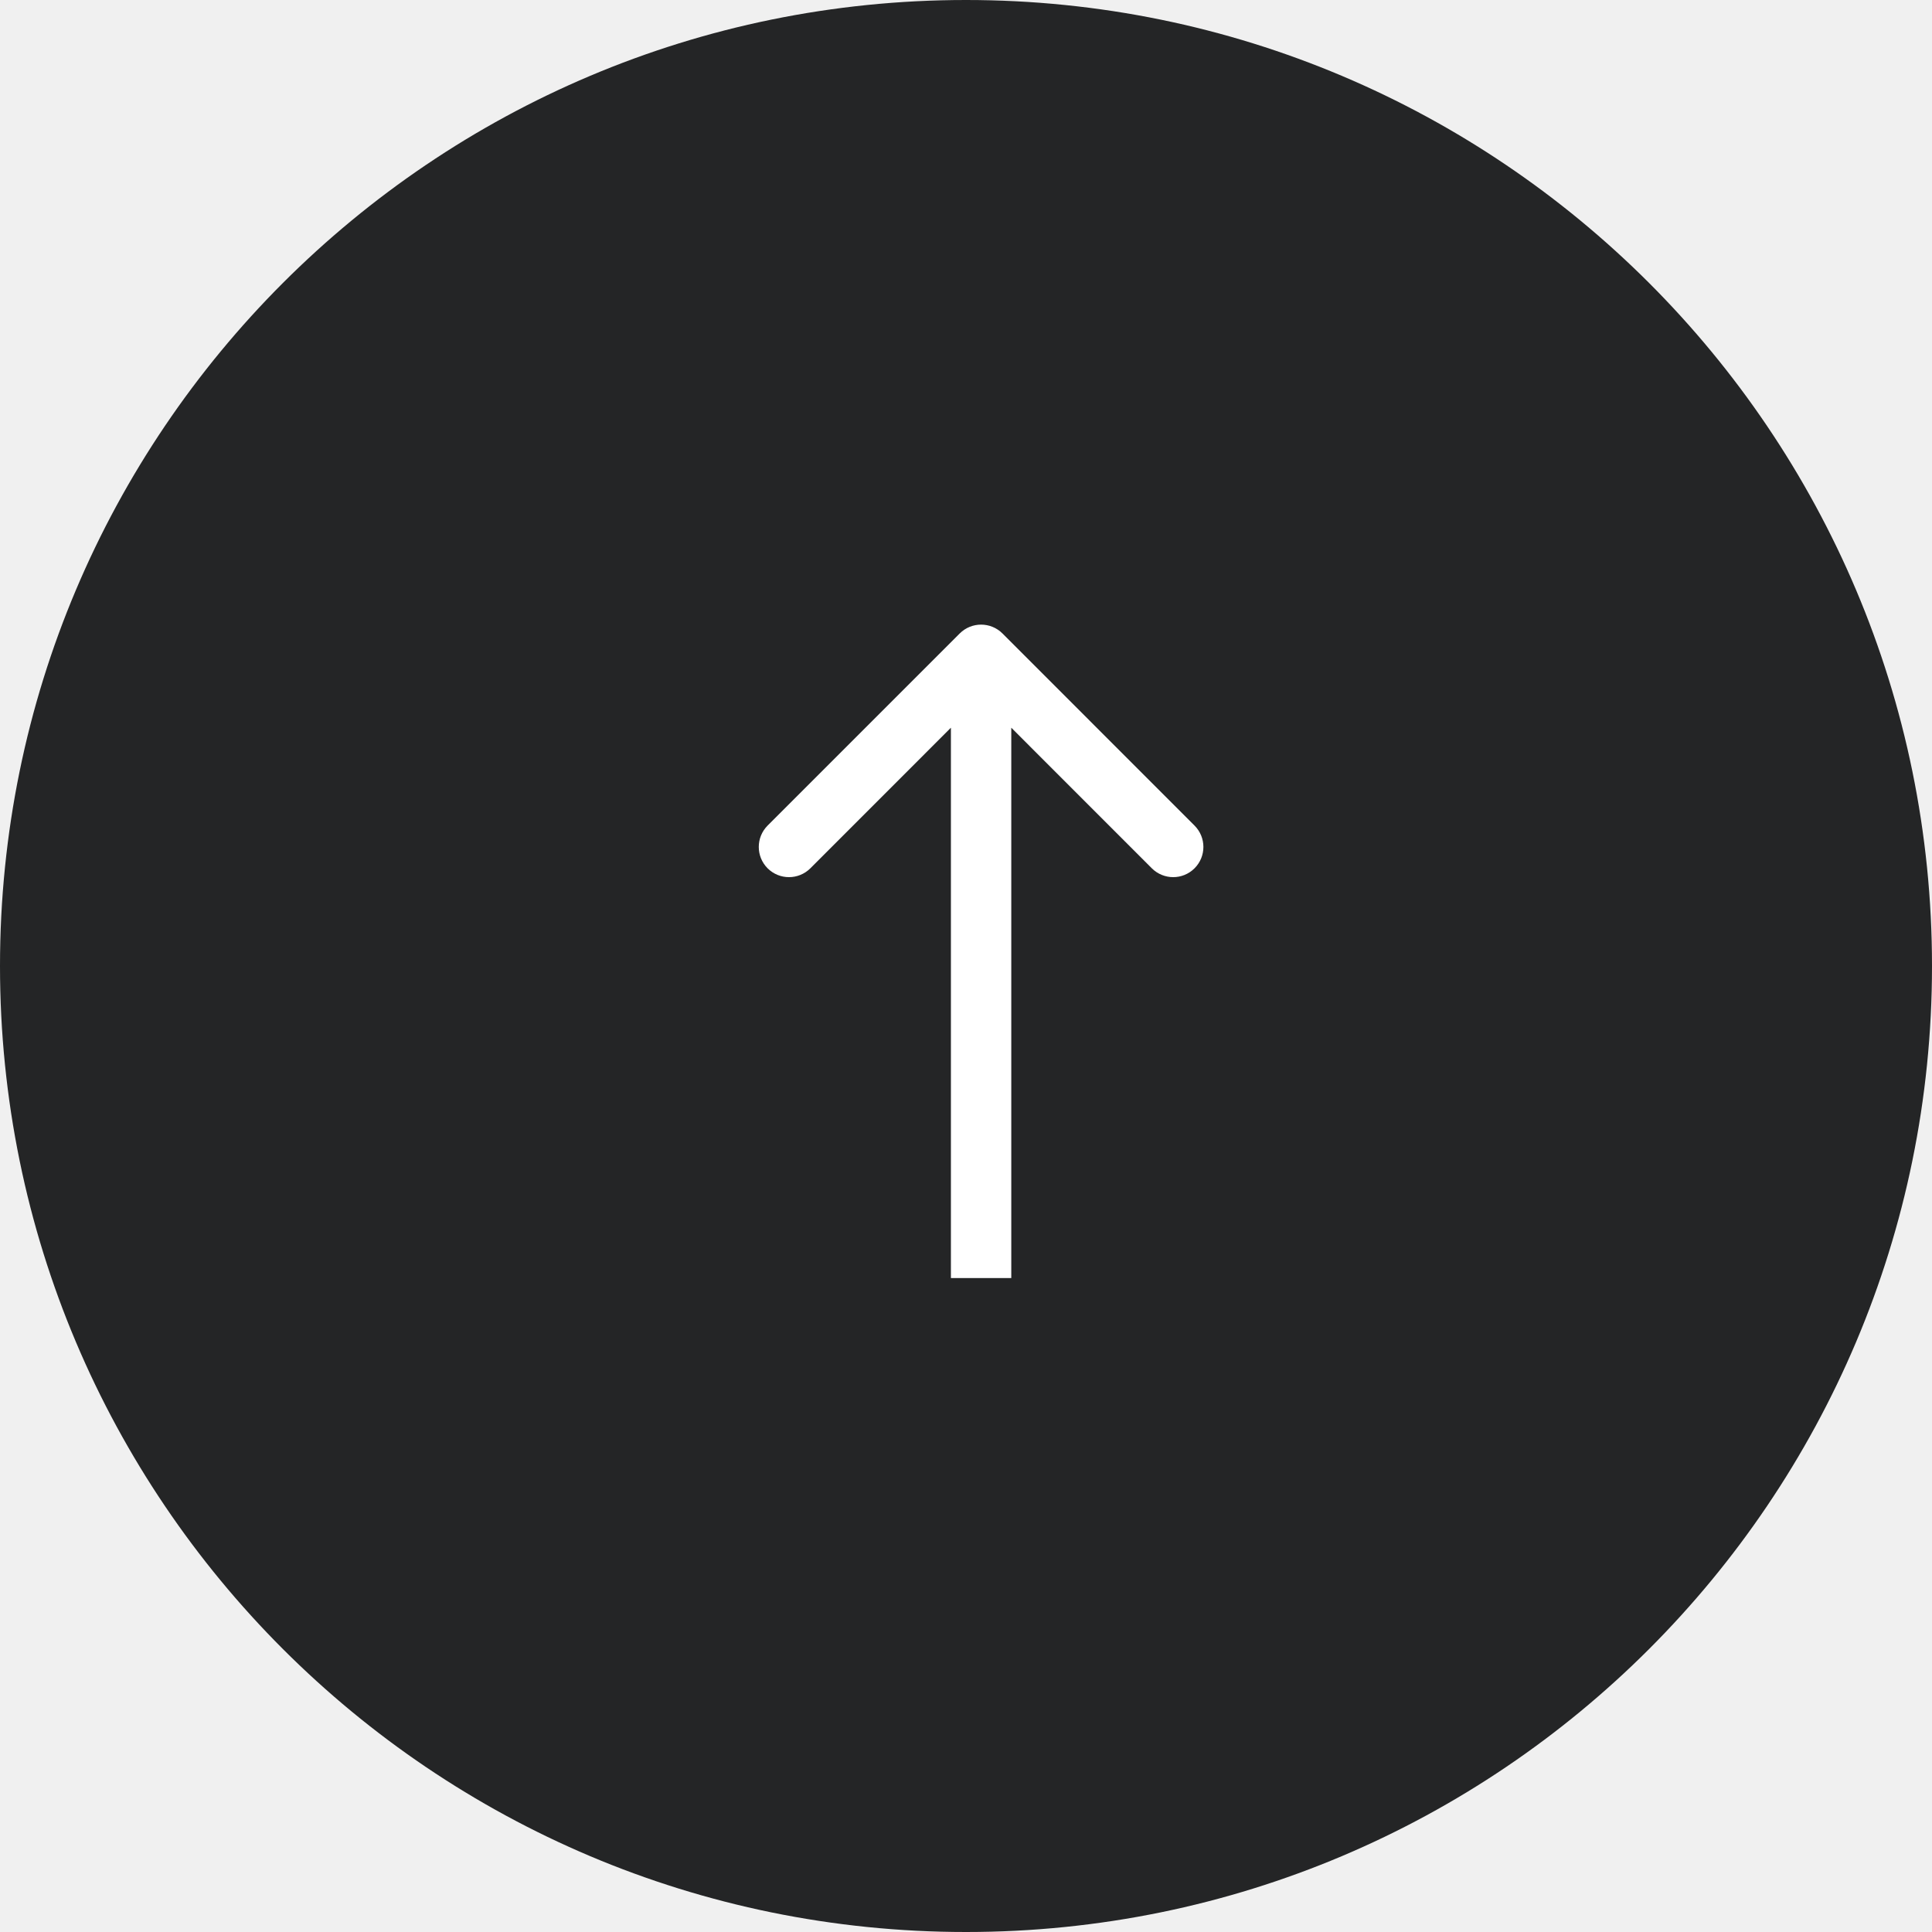
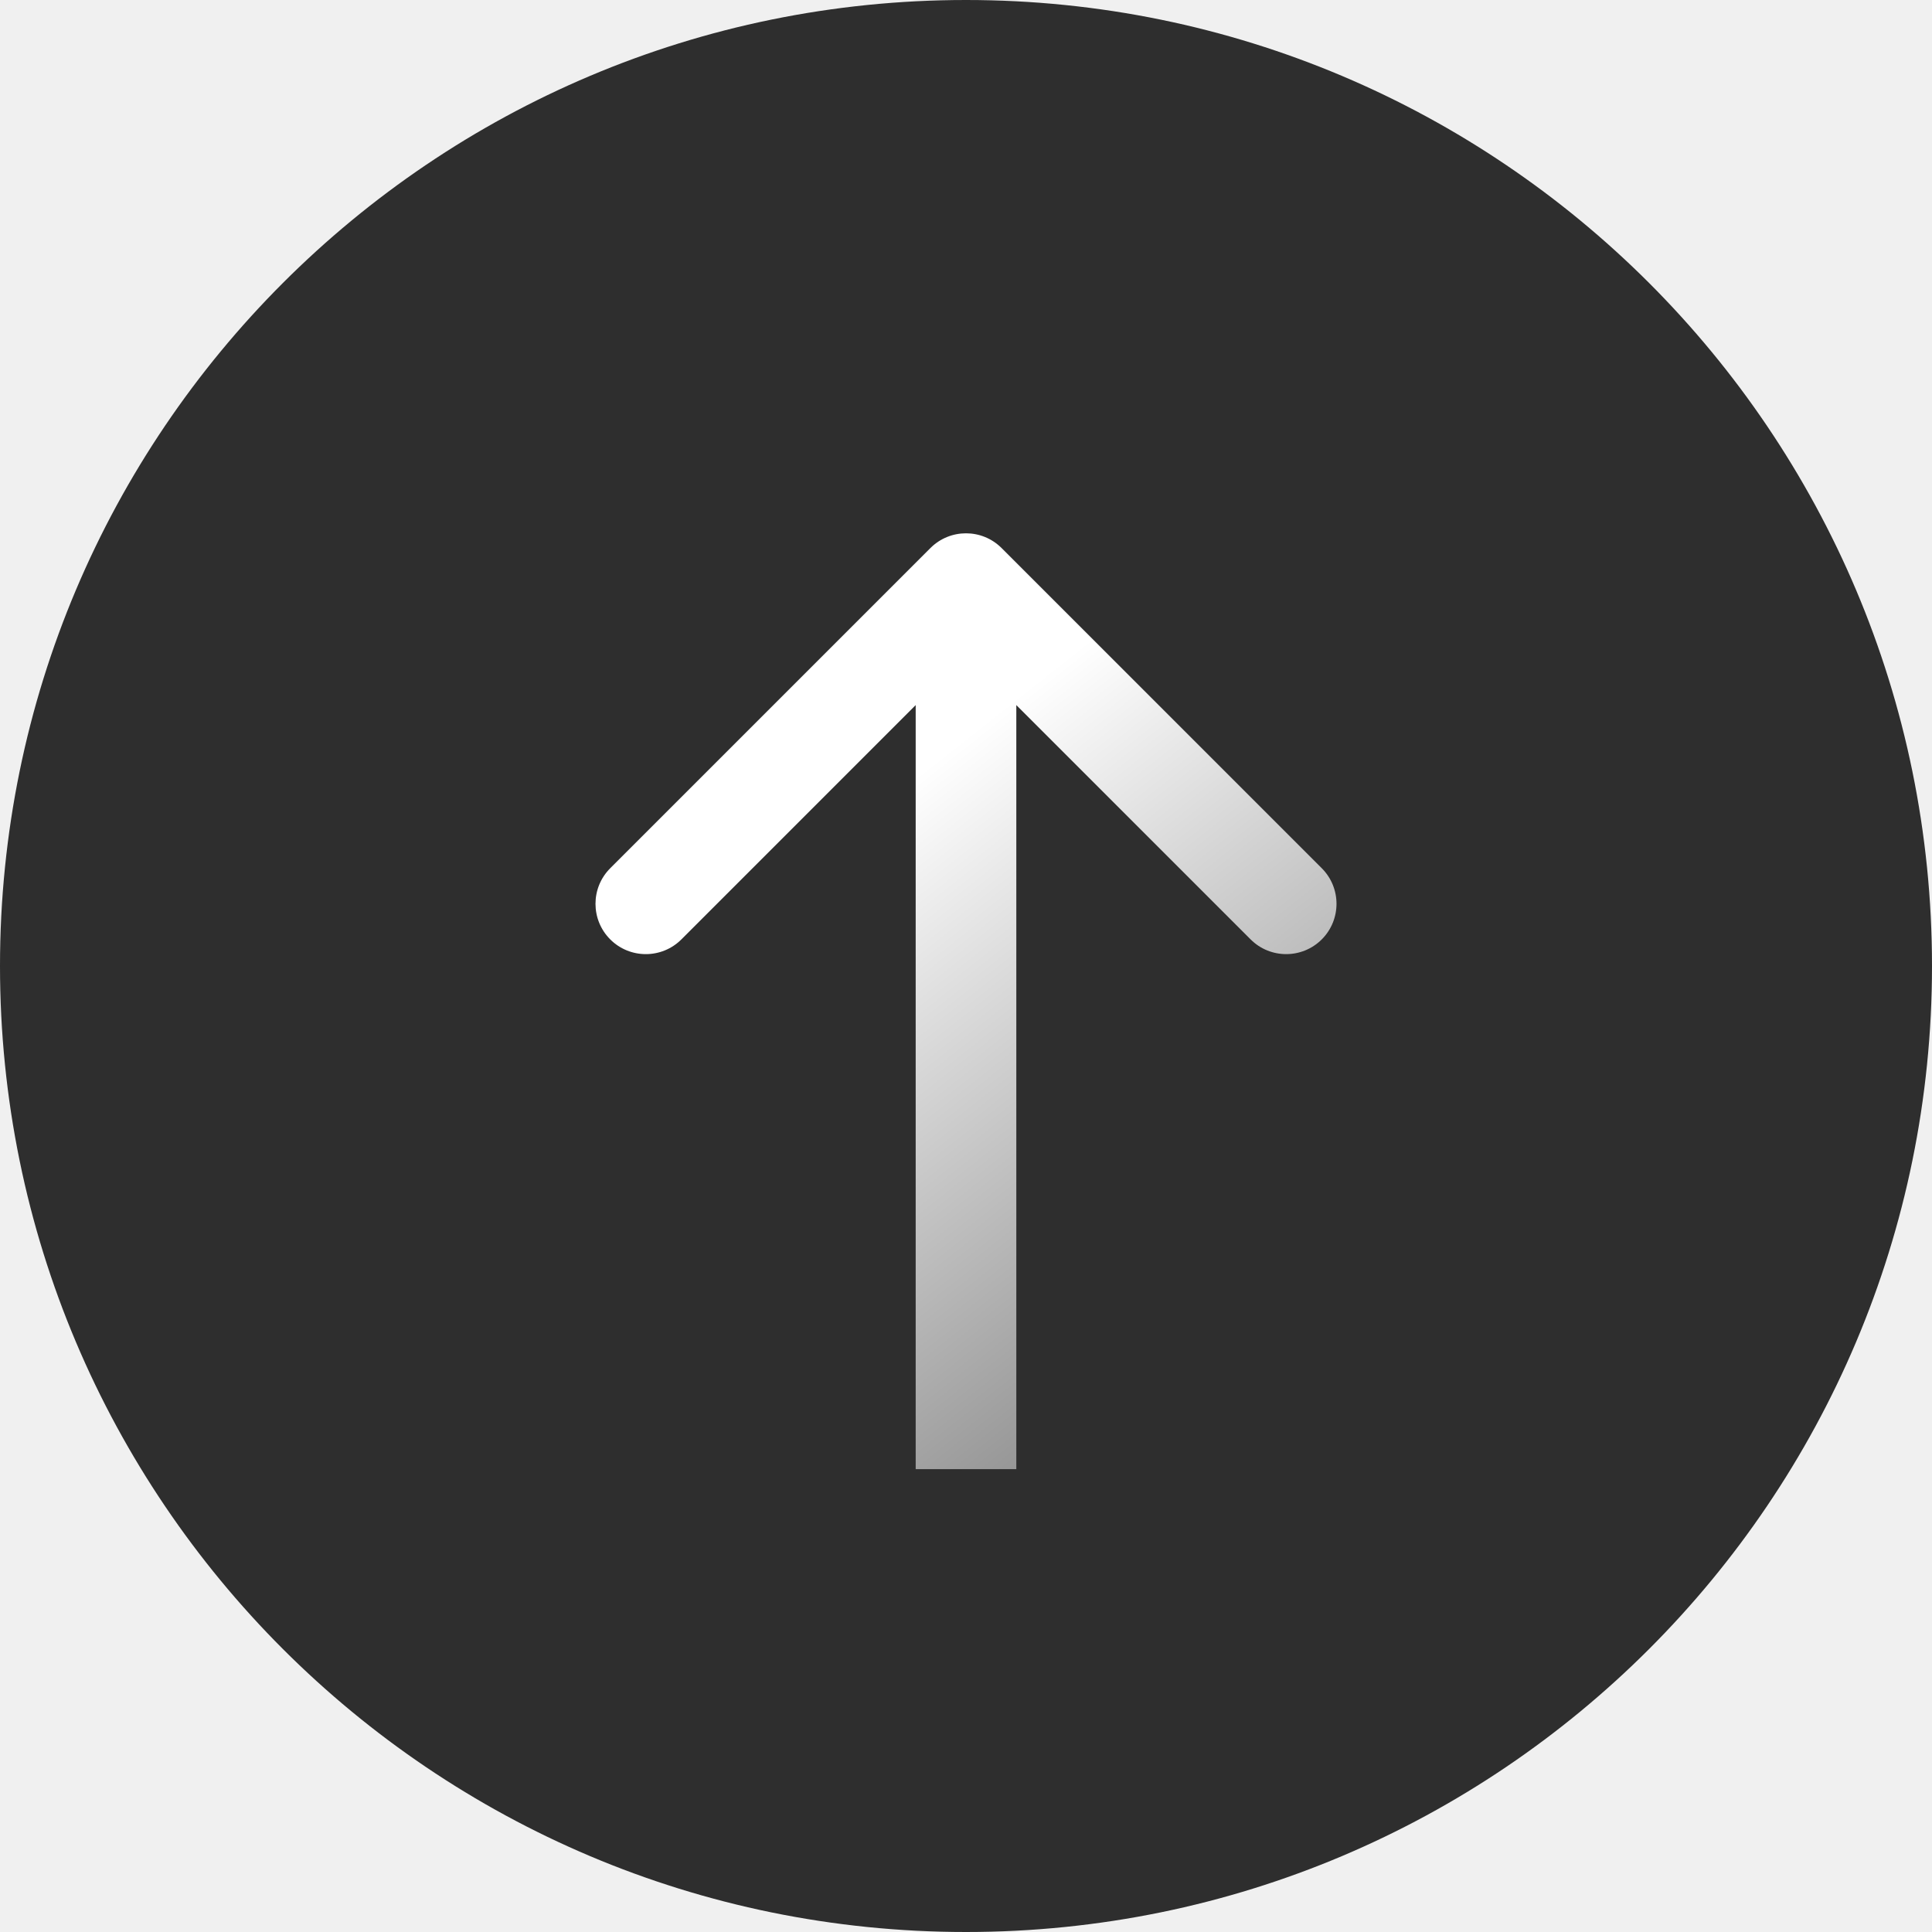
- <svg xmlns="http://www.w3.org/2000/svg" width="32" height="32" viewBox="0 0 32 32" fill="none">
-   <rect width="32" height="32" rx="16" fill="#242526" />
-   <path d="M16.604 10.492C16.408 10.297 16.092 10.297 15.896 10.492L12.714 13.674C12.519 13.87 12.519 14.186 12.714 14.382C12.91 14.577 13.226 14.577 13.422 14.382L16.25 11.553L19.078 14.382C19.274 14.577 19.59 14.577 19.785 14.382C19.981 14.186 19.981 13.87 19.785 13.674L16.604 10.492ZM16.75 21.169V10.846H15.75V21.169H16.75Z" fill="white" />
+ <svg xmlns="http://www.w3.org/2000/svg" width="96" height="96" viewBox="0 0 96 96" fill="none">
+   <g clip-path="url(#clip0_101_1029)">
+     <path d="M16.697 96C7.476 96 4.48276e-06 88.524 3.90722e-06 79.303L0 16.697C-5.75533e-07 7.476 7.476 4.48276e-06 16.697 3.90722e-06L79.303 0C88.524 -5.75533e-07 96 7.476 96 16.697V79.303C96 88.524 88.524 96 79.303 96H16.697Z" fill="#2E2E2E" />
+     <path d="M48 43.5L45.5 43.5L45.5 43.5L48 43.5ZM49.768 27.232C48.791 26.256 47.209 26.256 46.232 27.232L30.322 43.142C29.346 44.118 29.346 45.701 30.322 46.678C31.299 47.654 32.882 47.654 33.858 46.678L48 32.535L62.142 46.678C63.118 47.654 64.701 47.654 65.678 46.678C66.654 45.701 66.654 44.118 65.678 43.142L49.768 27.232ZM50.5 73L50.5 43.5L45.5 43.5L45.5 73L50.5 73ZM50.5 43.5L50.5 29L45.5 29L45.5 43.5L50.5 43.5Z" fill="url(#paint0_linear_101_1029)" />
+   </g>
+   <defs>
+     <linearGradient id="paint0_linear_101_1029" x1="44.419" y1="39.426" x2="76.269" y2="79.706" gradientUnits="userSpaceOnUse">
+       <stop stop-color="white" />
+       <stop offset="1" stop-color="#4D4D4D" />
+     </linearGradient>
+     <clipPath id="clip0_101_1029">
+       <rect width="96" height="96" rx="48" fill="white" />
+     </clipPath>
+   </defs>
</svg>
